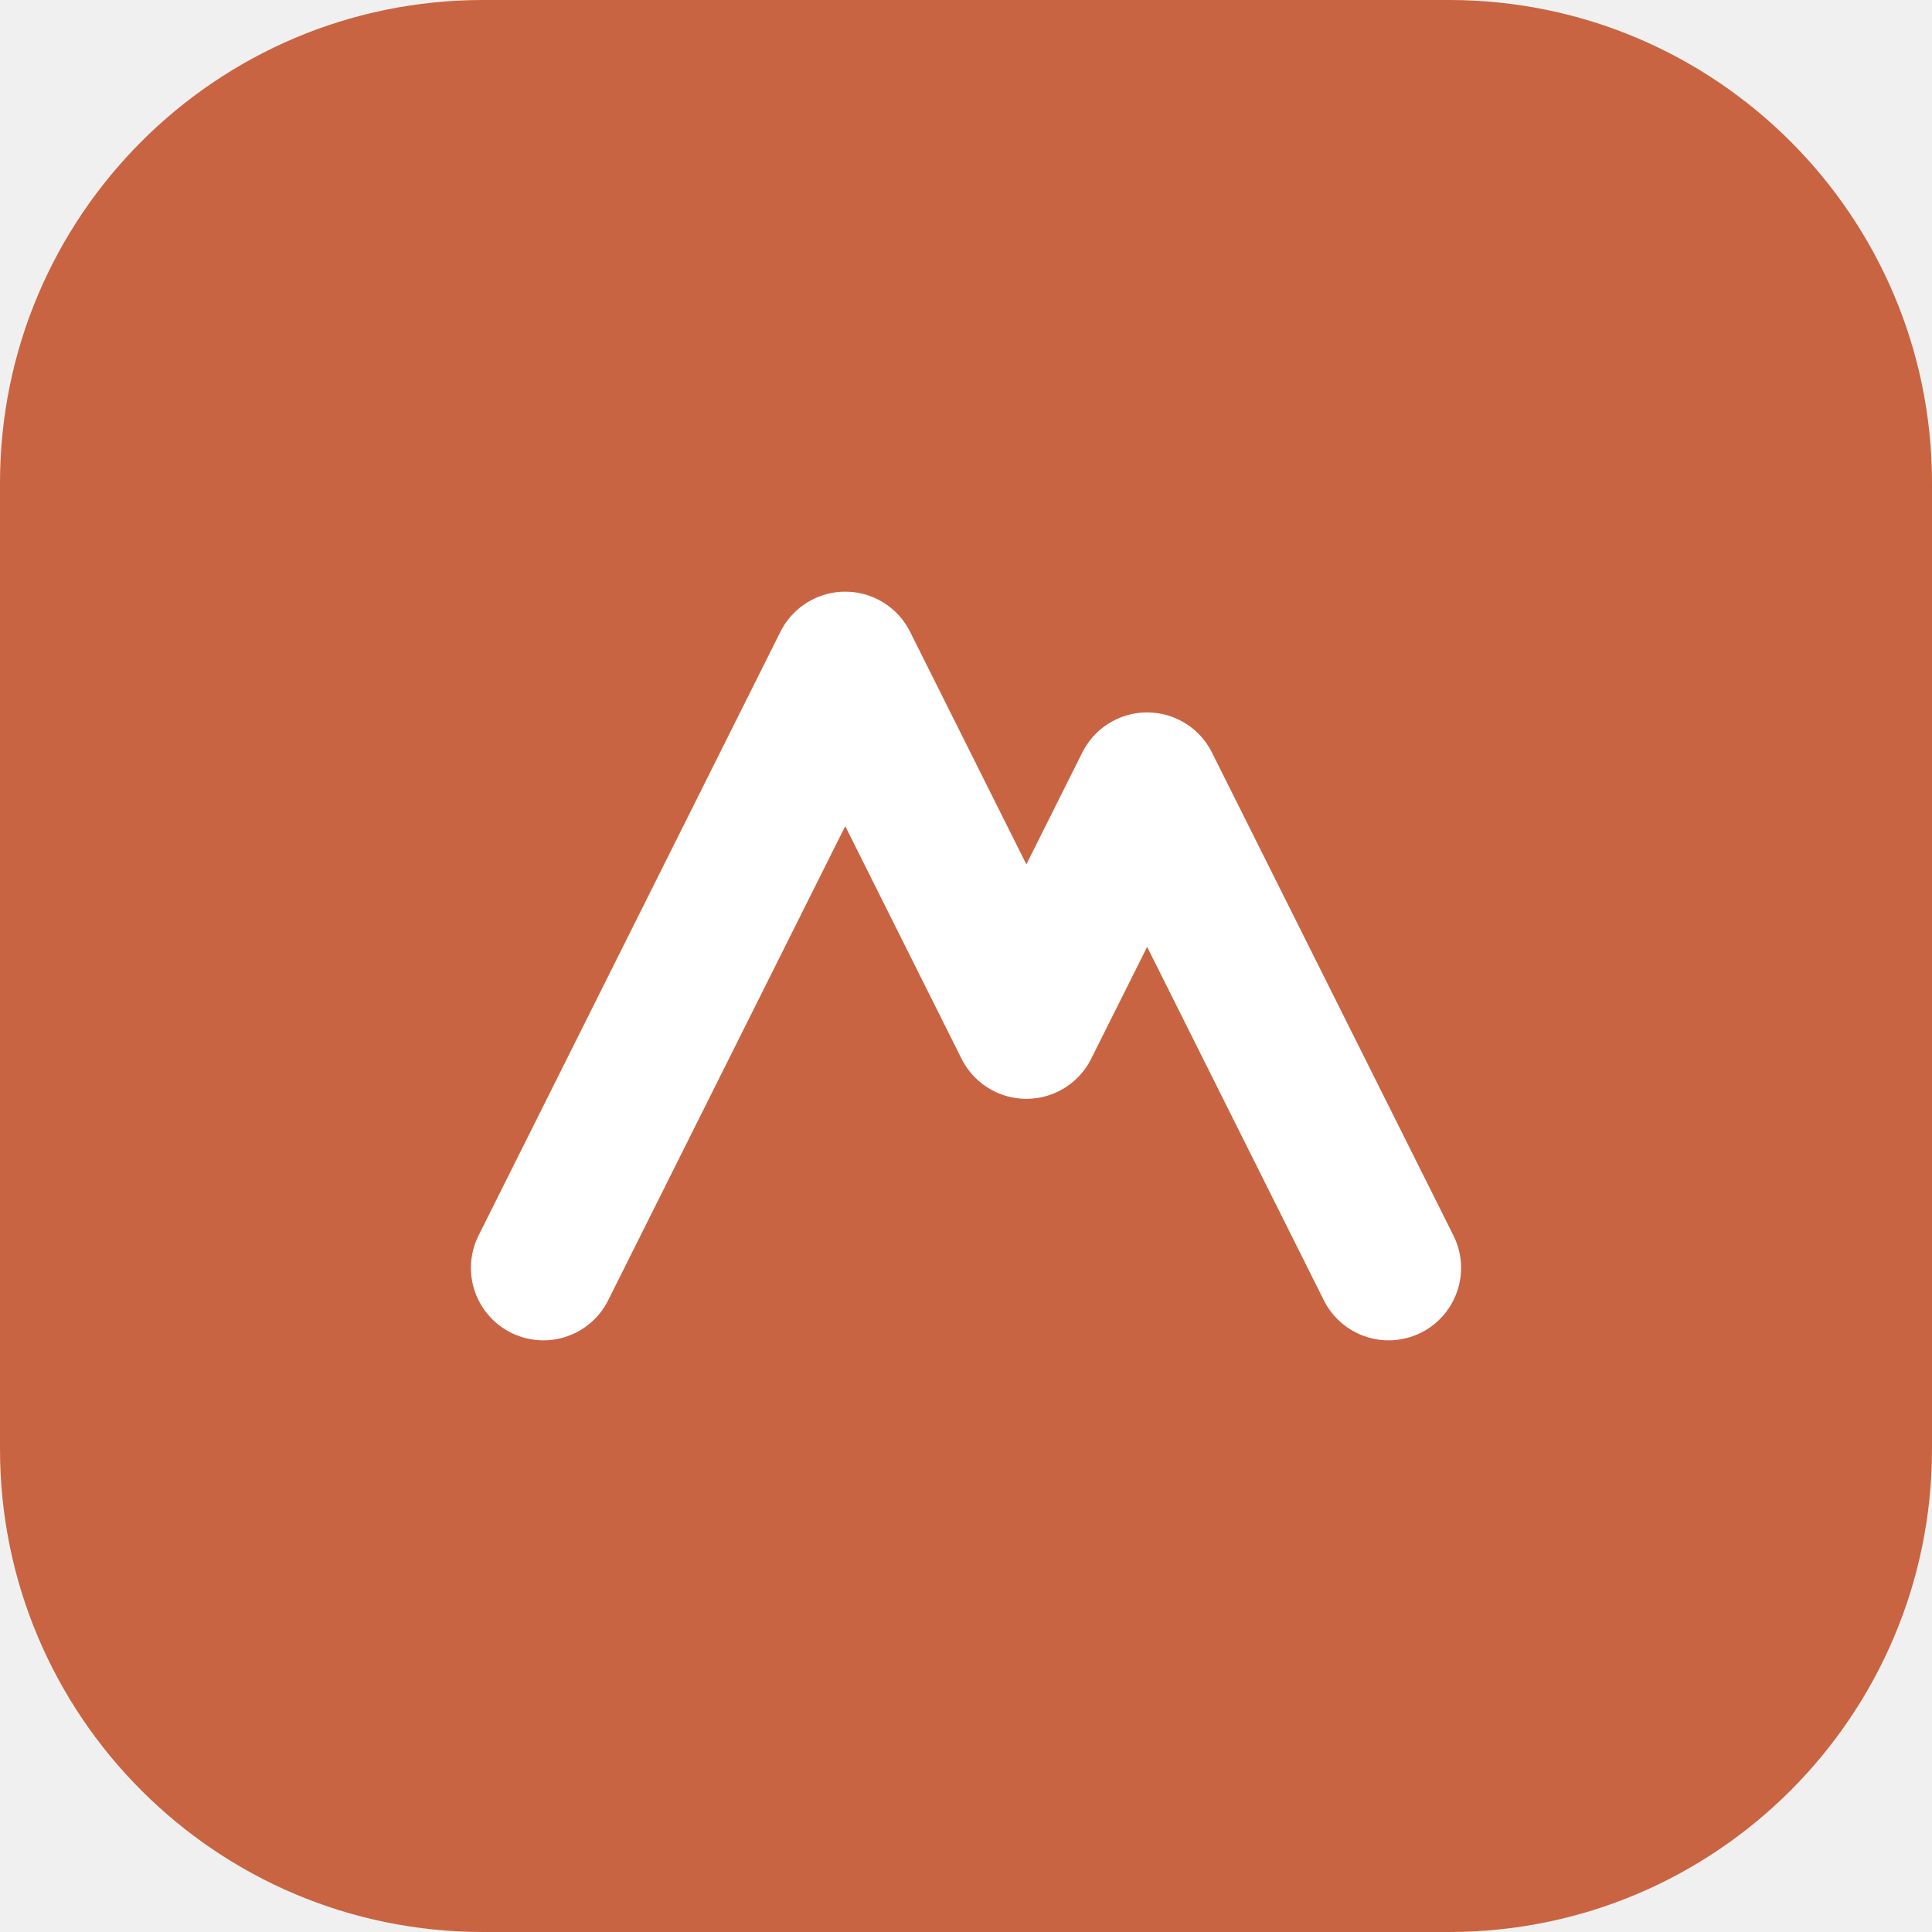
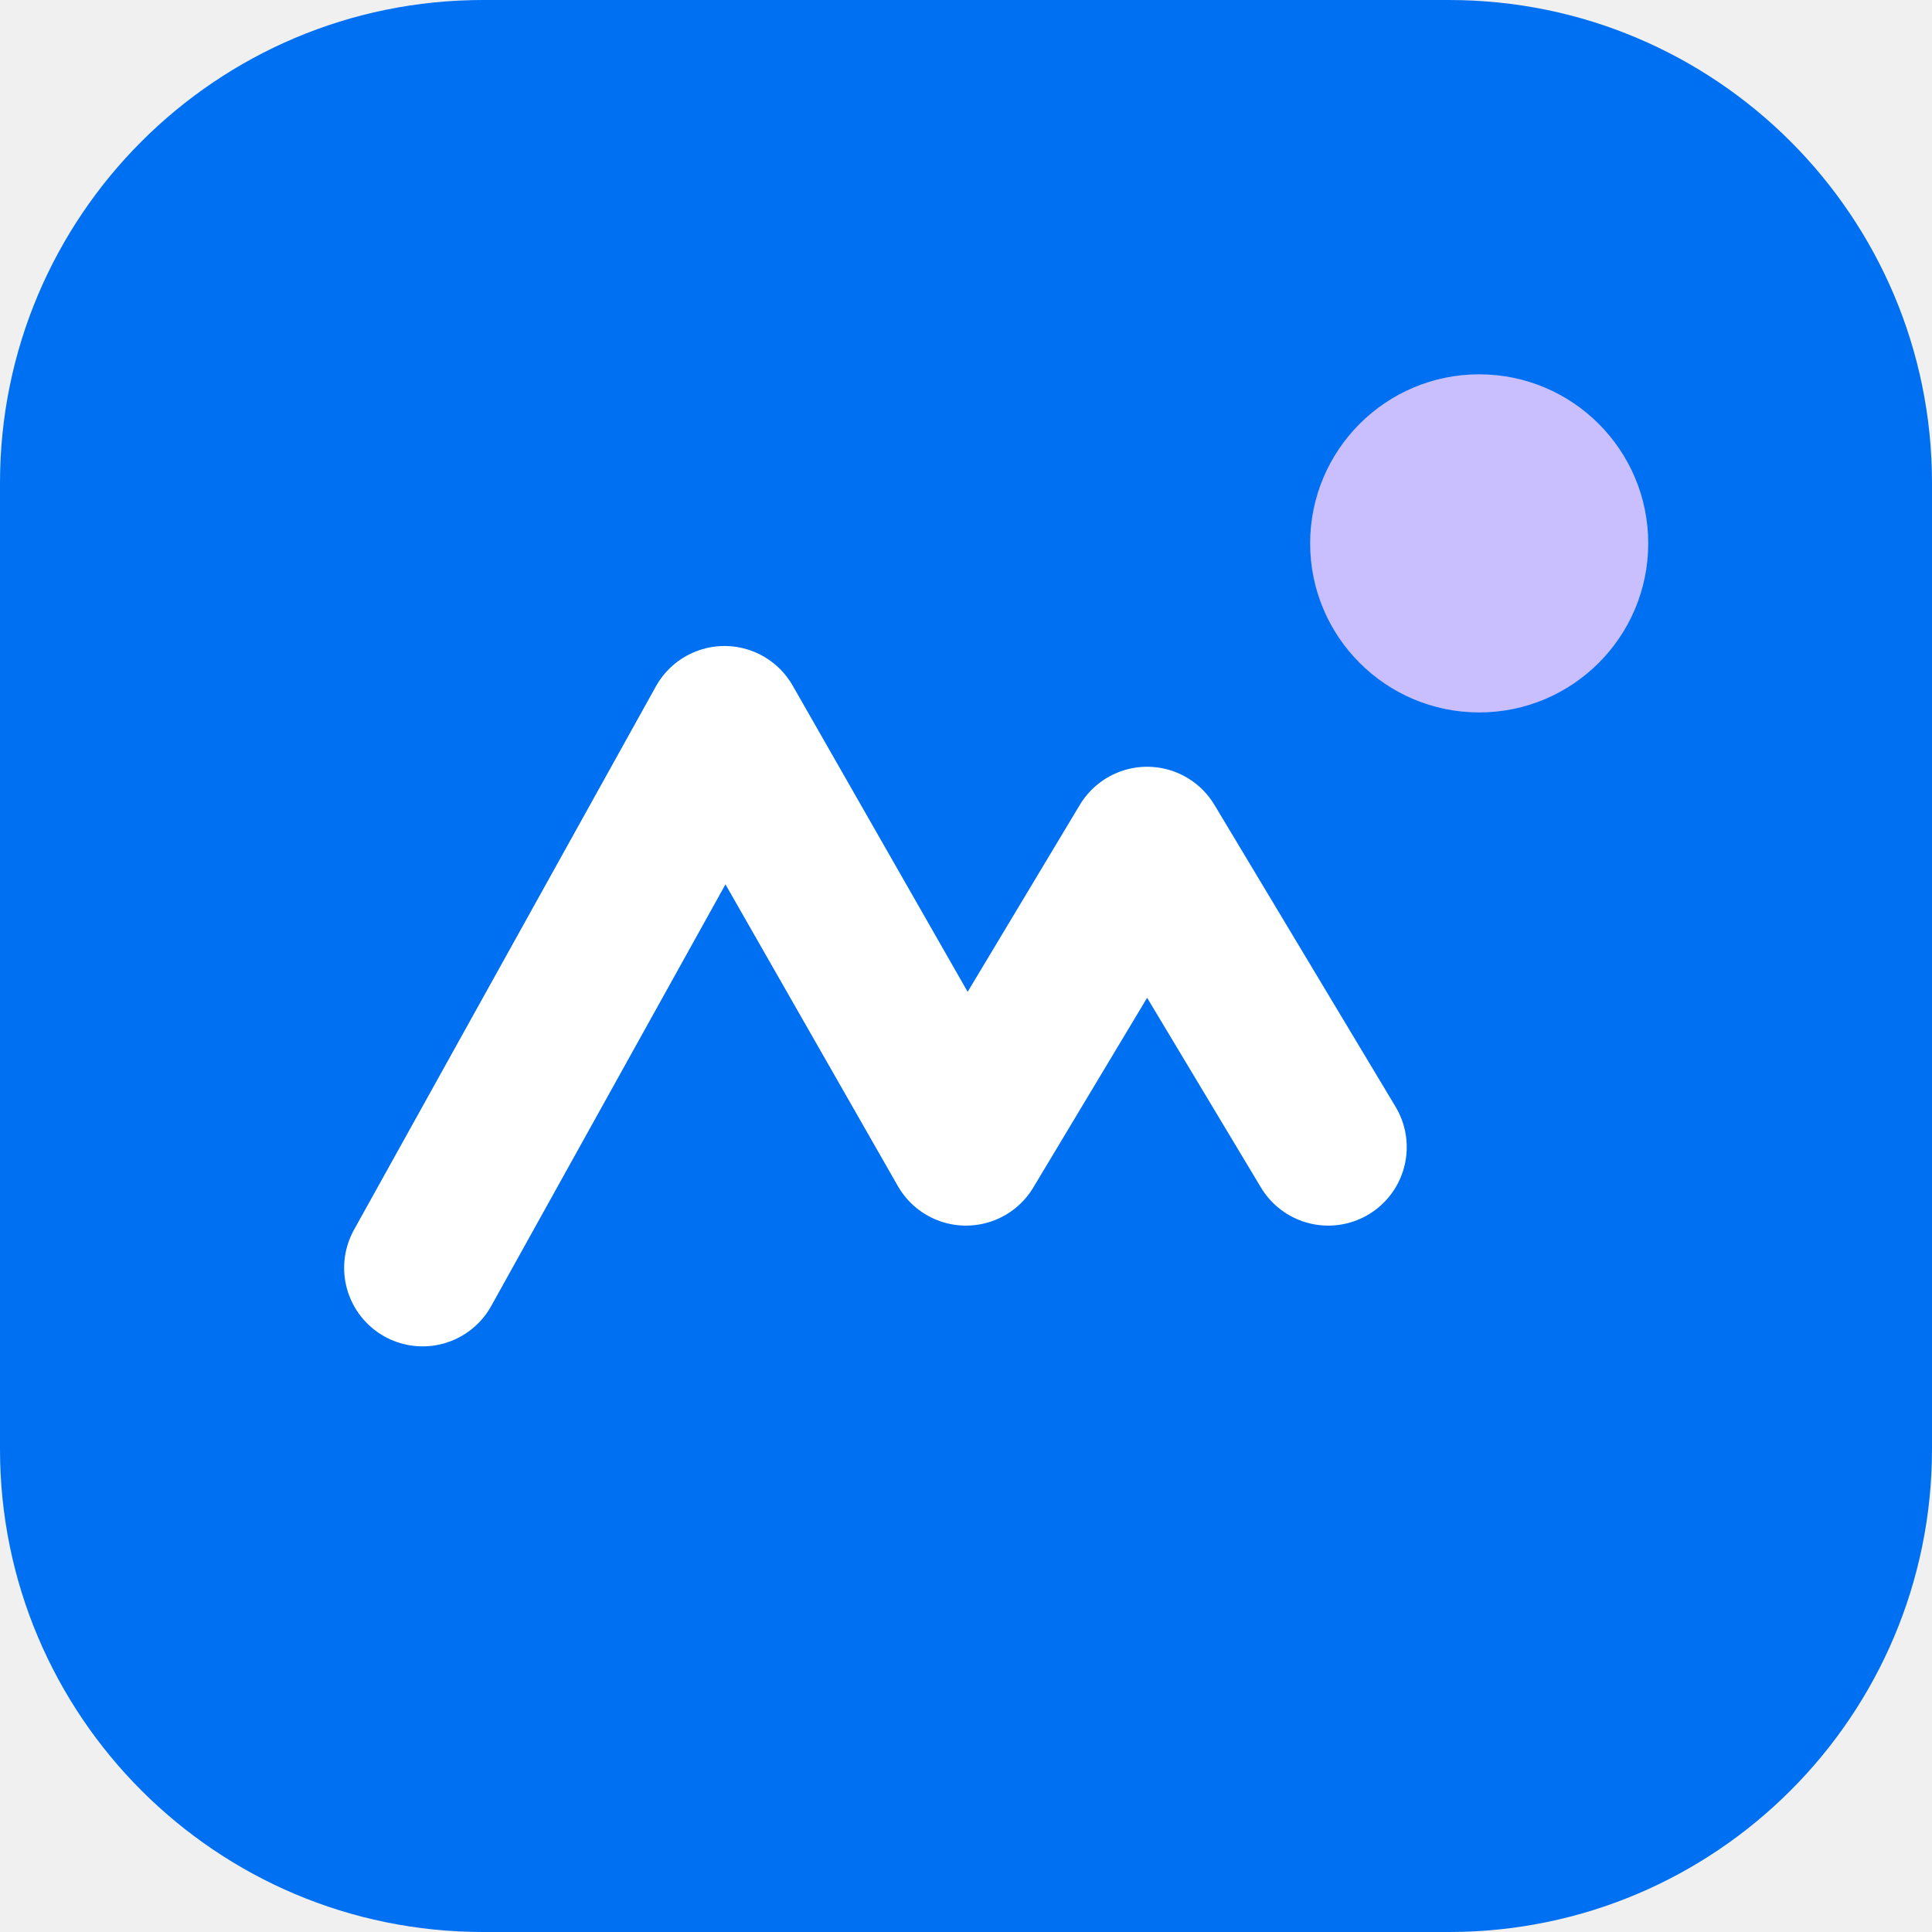
<svg xmlns="http://www.w3.org/2000/svg" viewBox="0 0 32 32">
-   <rect width="32" height="32" rx="8" fill="#c96442" />
-   <path d="M9 21l5-10 3 6 2-4 4 8" fill="none" stroke="#fff" stroke-width="2.4" stroke-linecap="round" stroke-linejoin="round" />
+   <rect width="32" height="32" rx="8" fill="#0070f2" />
+   <path d="M7 21l5-9 4 7 3-5 3 5" fill="none" stroke="#fff" stroke-width="2.6" stroke-linecap="round" stroke-linejoin="round" />
+   <circle cx="24.500" cy="9" r="2.800" fill="#c9bfff" />
</svg>
